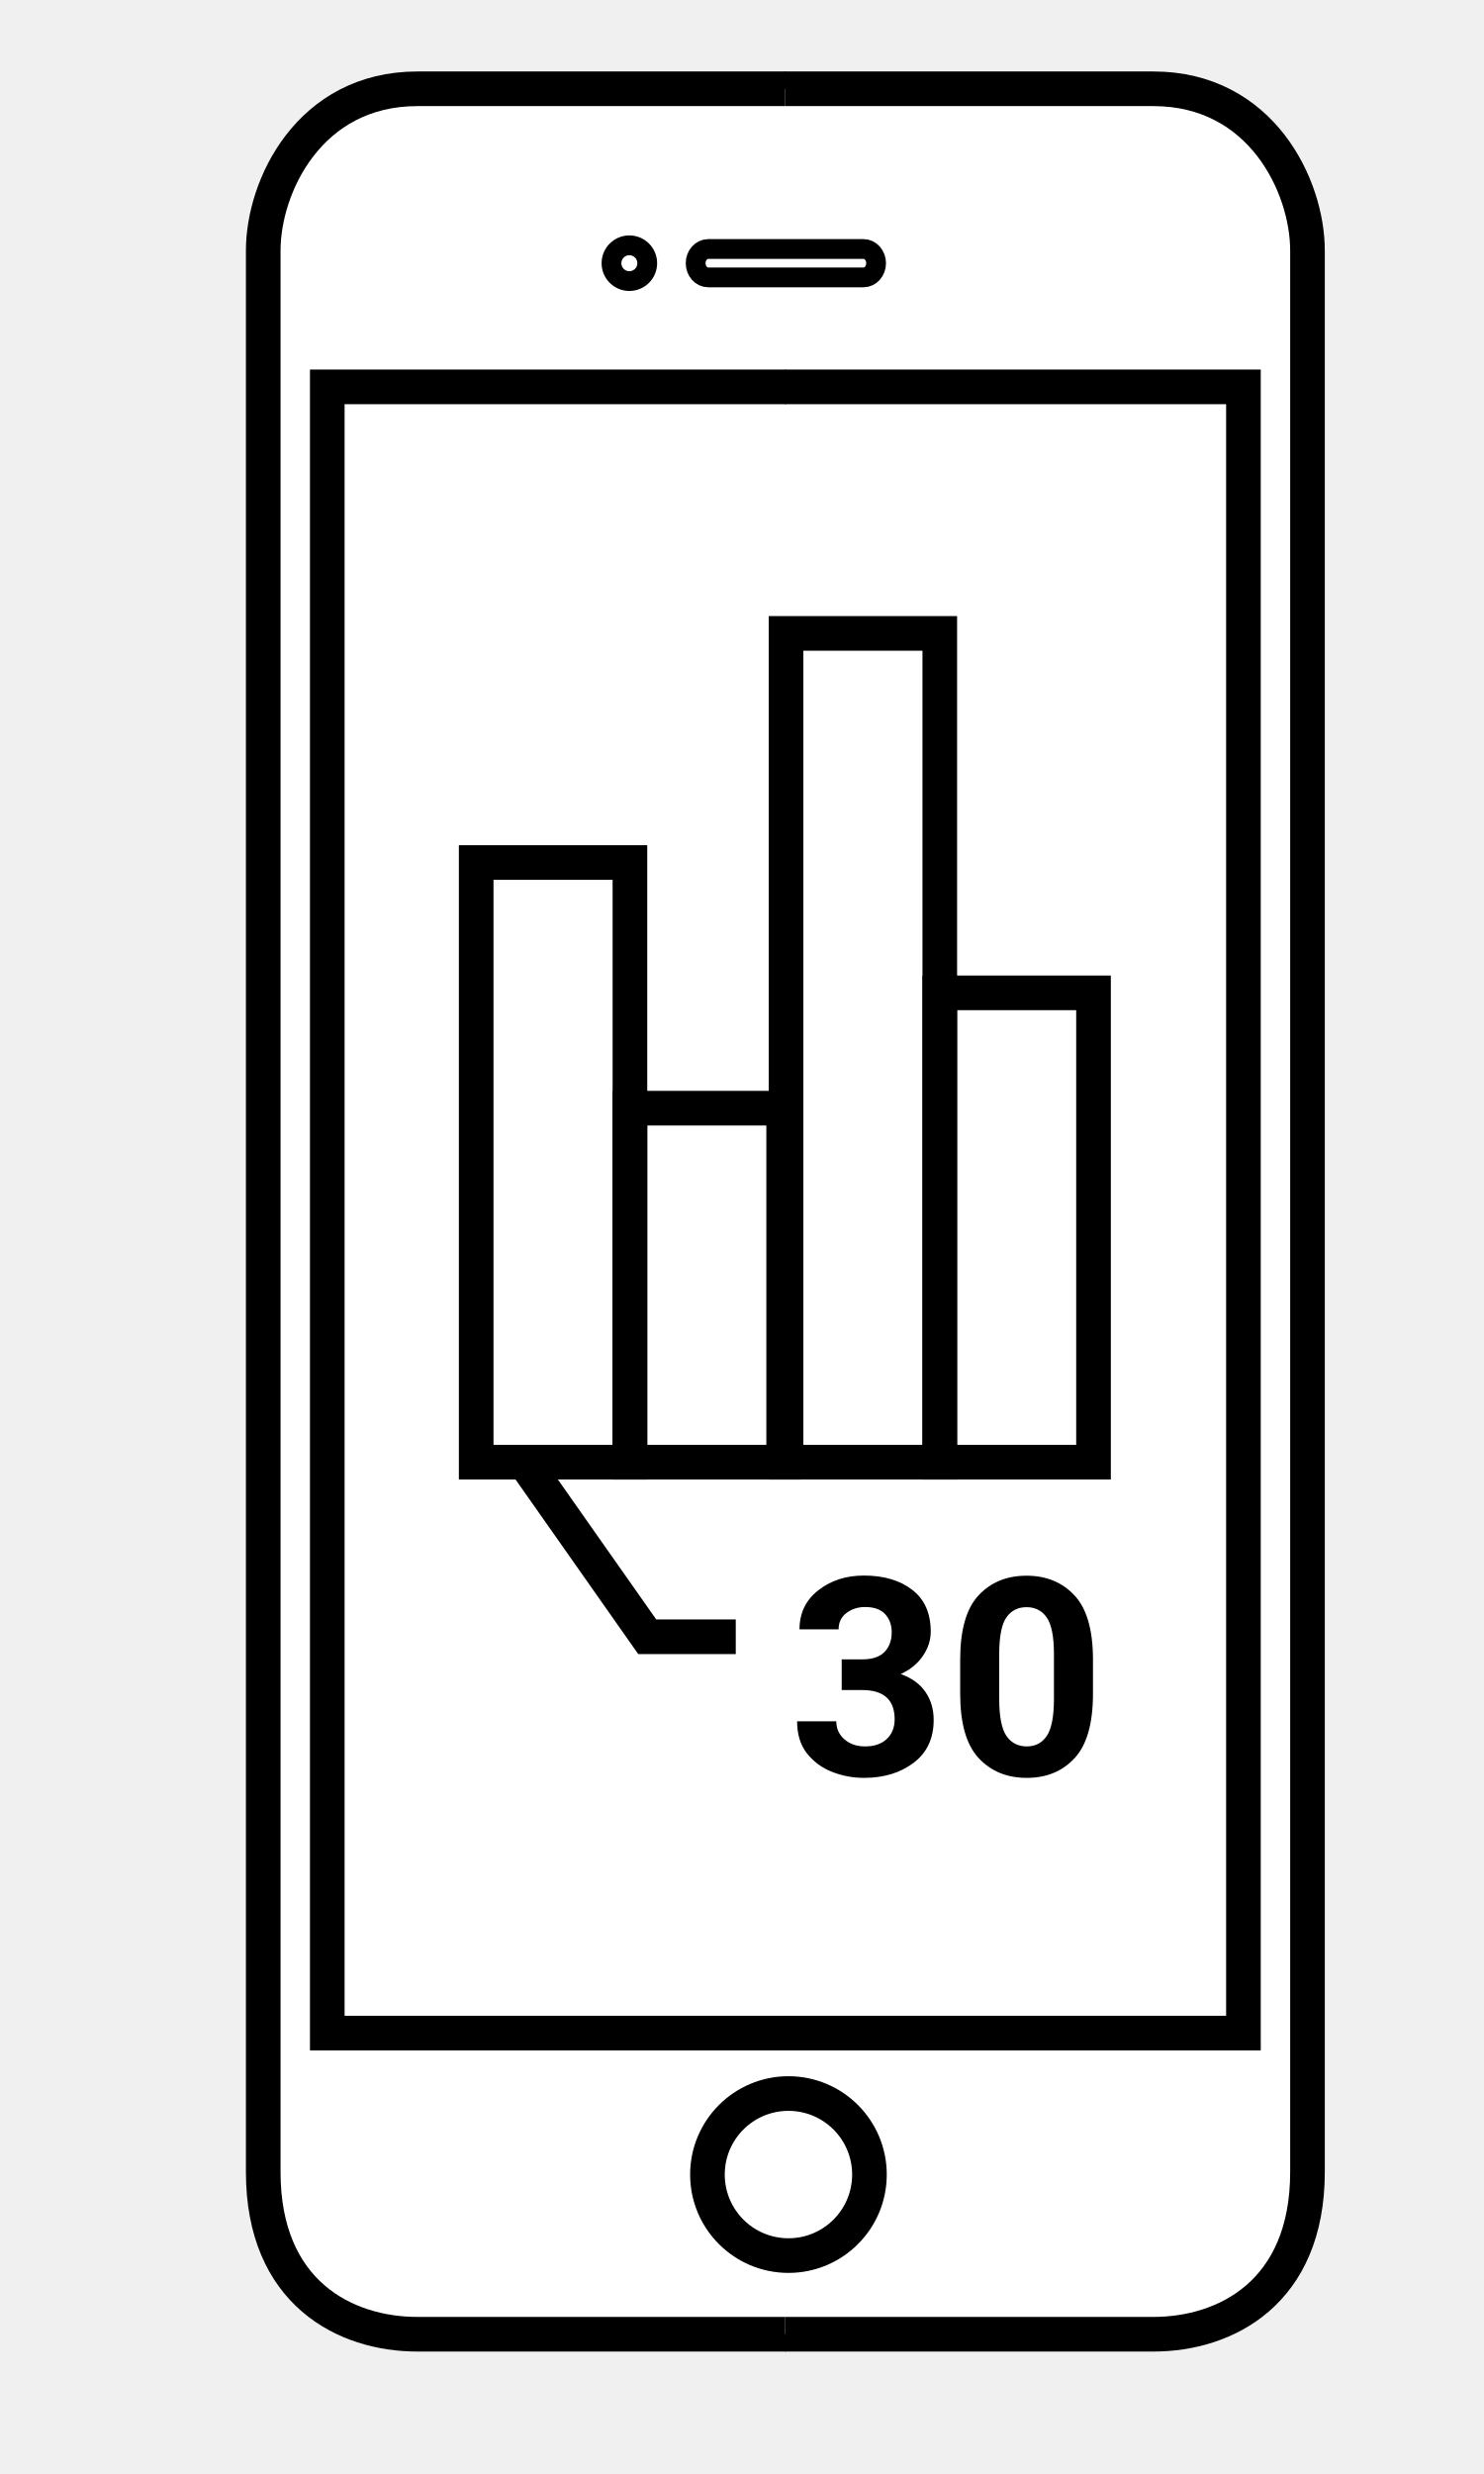
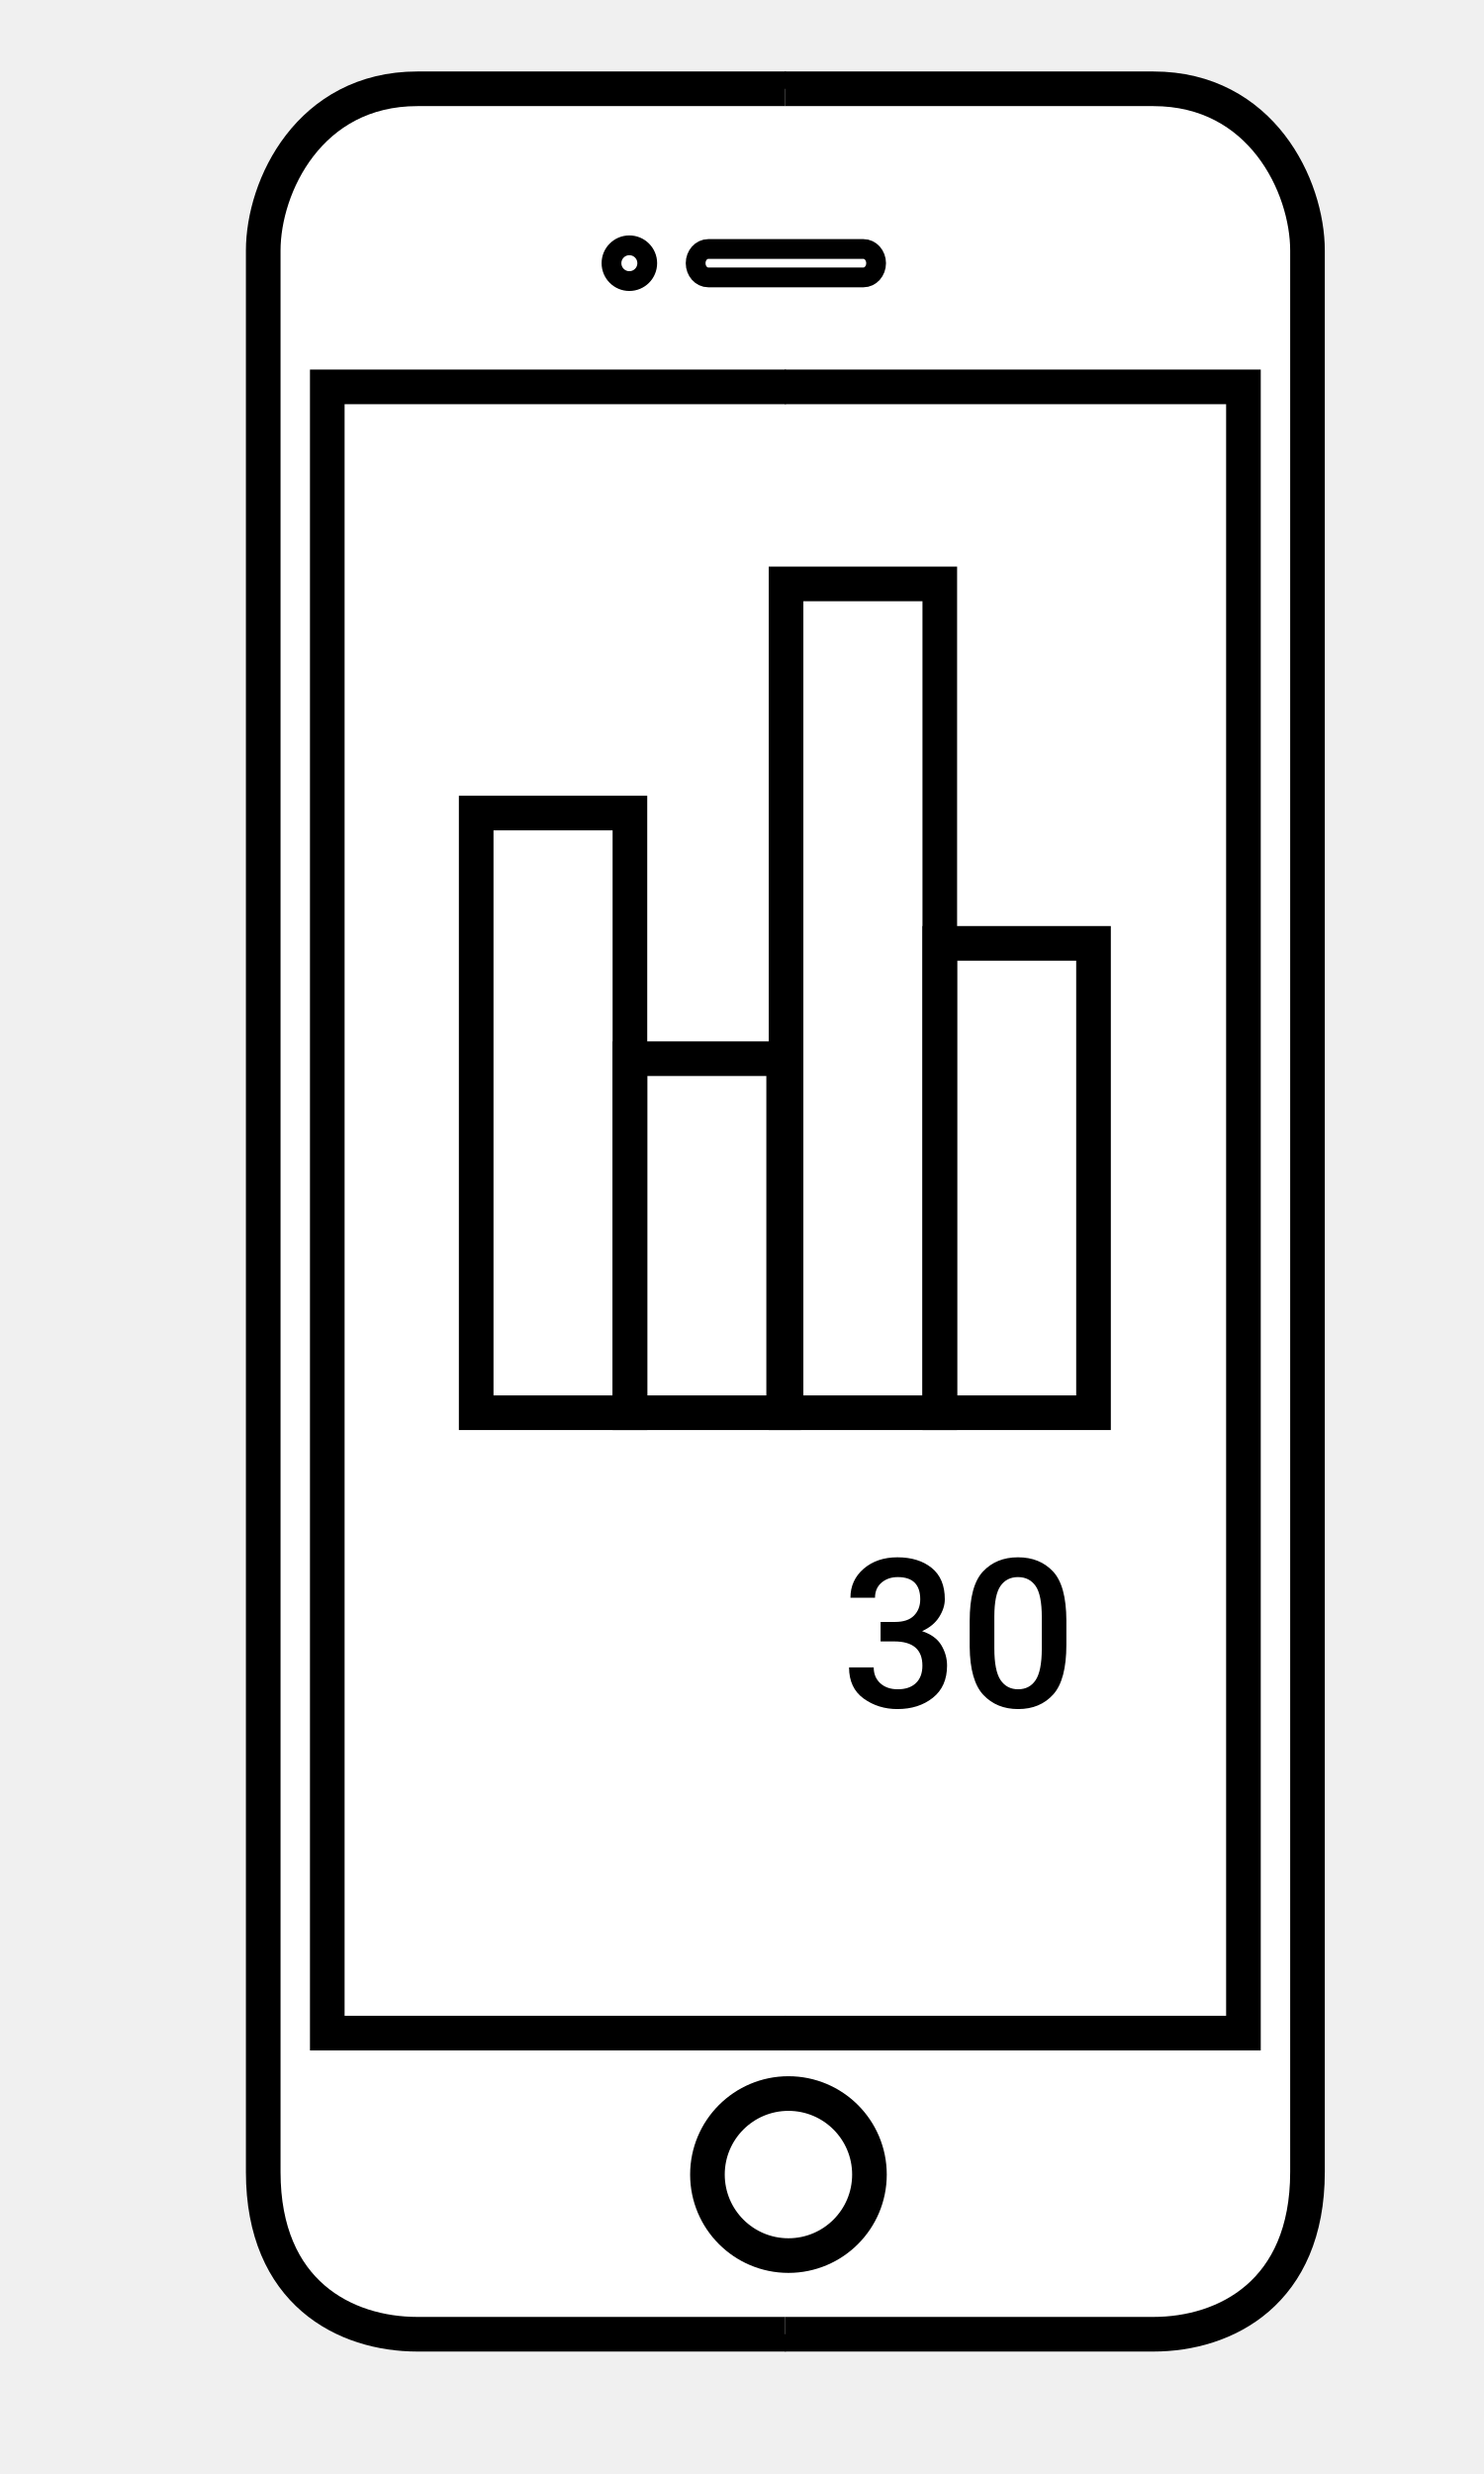
<svg xmlns="http://www.w3.org/2000/svg" version="1.1" x="0px" y="0px" viewBox="0 0 300 500" xml:space="preserve">
  <link href="http://fonts.googleapis.com/css?family=Roboto:500,300,400,700" rel="stylesheet" type="text/css" />
  <style>
	text {
		font-family: 'Roboto'; sans-serif;
		font-weight: 700;
+ 	}
+ 
+ 	.hidden {
+ 		font-weight: 500;
	}
</style>
  <g id="phone" pointer-events="all" transform="translate(-1000,-200)">
    <g id="iphone">
      <path fill="#FFFFFF" stroke="#000000" stroke-width="7" stroke-miterlimit="10" d="M1158.867,671.752h-74.51    c-14.556,0-31.144-8.355-31.144-32.789V250.636c0-12.997,9.31-32.69,31.144-32.69h74.51" />
      <path fill="#FFFFFF" stroke="#000000" stroke-width="7" stroke-miterlimit="10" d="M1158.662,671.752h74.513    c14.554,0,31.142-8.355,31.142-32.789V250.636c0-12.997-9.31-32.69-31.142-32.69h-74.513" />
      <g>
        <polyline fill="none" stroke="#000000" stroke-width="7" stroke-miterlimit="10" points="1158.867,610.892 1066.162,610.892      1066.162,278.188 1158.867,278.188    " />
        <polyline fill="none" stroke="#000000" stroke-width="7" stroke-miterlimit="10" points="1158.662,610.892 1251.368,610.892      1251.368,278.188 1158.662,278.188    " />
        <circle fill="none" stroke="#000000" stroke-width="7" stroke-miterlimit="10" cx="1159.389" cy="639.483" r="16.375" />
        <path fill="none" stroke="#000000" stroke-width="4" stroke-miterlimit="10" d="M1177.109,253.193     c0,1.585-1.143,2.869-2.551,2.869h-31.379c-1.408,0-2.552-1.284-2.552-2.869l0,0c0-1.584,1.144-2.869,2.552-2.869h31.379     C1175.967,250.325,1177.109,251.609,1177.109,253.193L1177.109,253.193z" />
        <circle fill="none" stroke="#000000" stroke-width="4" stroke-miterlimit="10" cx="1127.229" cy="253.193" r="3.613" />
      </g>
    </g>
    <g id="graph">
-       <rect x="1096.264" y="374.318" fill="none" stroke="#000000" stroke-width="7" stroke-miterlimit="10" width="31.078" height="121.197" />
-       <rect x="1127.342" y="423.964" fill="none" stroke="#000000" stroke-width="7" stroke-miterlimit="10" width="31.078" height="71.551" />
-       <rect x="1158.905" y="328.011" fill="none" stroke="#000000" stroke-width="7" stroke-miterlimit="10" width="31.078" height="167.504" />
-       <rect x="1189.983" y="400.656" fill="none" stroke="#000000" stroke-width="7" stroke-miterlimit="10" width="31.077" height="94.859" />
+       <rect x="1096.264" y="364.318" fill="none" stroke="#000000" stroke-width="7" stroke-miterlimit="10" width="31.078" height="121.197" />
+       <rect class="hidden" x="1127.342" y="413.964" fill="none" stroke="#000000" stroke-width="7" stroke-miterlimit="10" width="31.078" height="71.551" />
+       <rect class="hidden" x="1158.905" y="318.011" fill="none" stroke="#000000" stroke-width="7" stroke-miterlimit="10" width="31.078" height="167.504" />
+       <rect class="hidden" x="1189.983" y="390.656" fill="none" stroke="#000000" stroke-width="7" stroke-miterlimit="10" width="31.077" height="94.859" />
    </g>
-     <polyline id="pointerline" fill="none" stroke="#000000" stroke-width="7" stroke-miterlimit="10" points="1106.041,495.515    1130.842,530.794 1148.738,530.794  " />
-     <text transform="matrix(1 0 0 1 1159.389 558.7651)" font-size="55.94">30</text>
+     <text id="text_a" class="hidden" transform="matrix(1 0 0 1 1170 545)" font-size="42">30</text>
+     <text id="text_b" class="hidden" transform="matrix(1 0 0 1 1195 540)" font-size="21" opacity="0">55</text>
+     <text id="text_c" class="hidden" transform="matrix(1 0 0 1 1195 565)" font-size="21" opacity="0">18</text>
+     <text id="text_d" class="hidden" transform="matrix(1 0 0 1 1195 590)" font-size="21" opacity="0">83</text>
+     <text id="text_e" class="hidden" transform="matrix(1 0 0 1 1075 515)" font-size="21" opacity="0">USE</text>
+     <text id="text_f" class="hidden" transform="matrix(1 0 0 1 1075 540)" font-size="21" opacity="0">SOLAR</text>
+     <text id="text_g" class="hidden" transform="matrix(1 0 0 1 1075 565)" font-size="21" opacity="0">HVAC </text>
+     <text id="text_h" class="hidden" transform="matrix(1 0 0 1 1075 590)" font-size="21" opacity="0">WATER</text>
  </g>
</svg>
